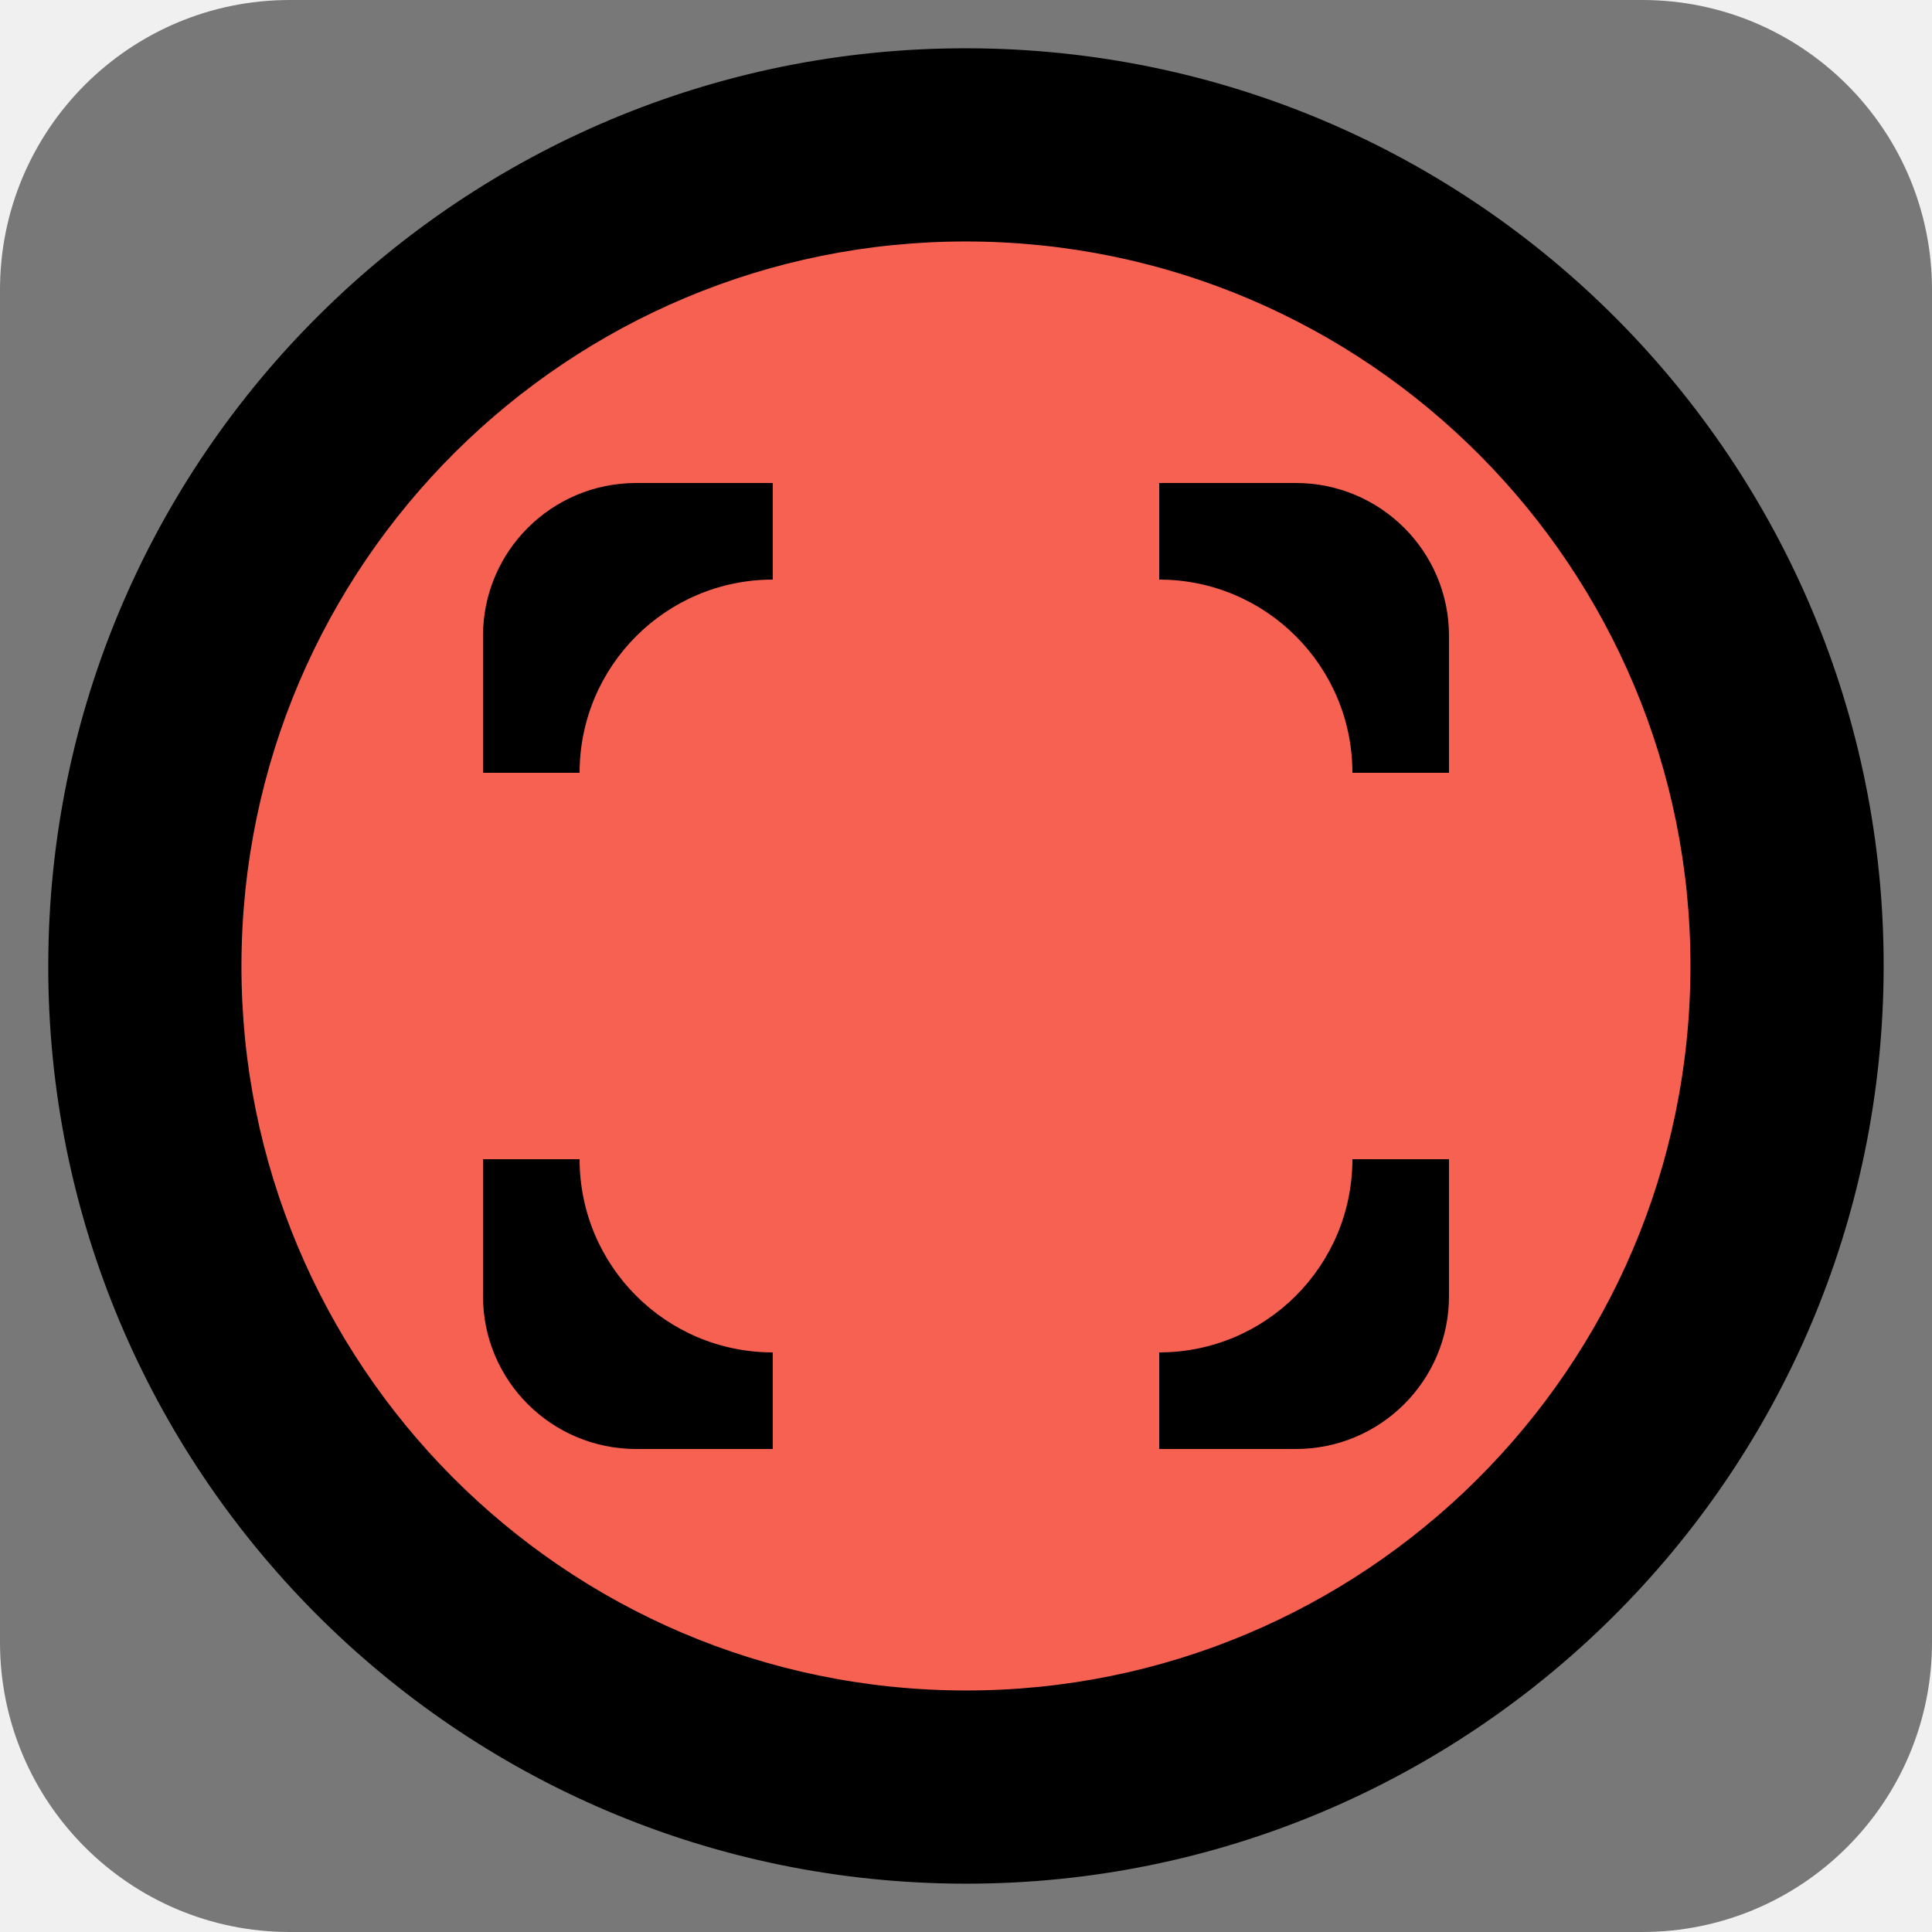
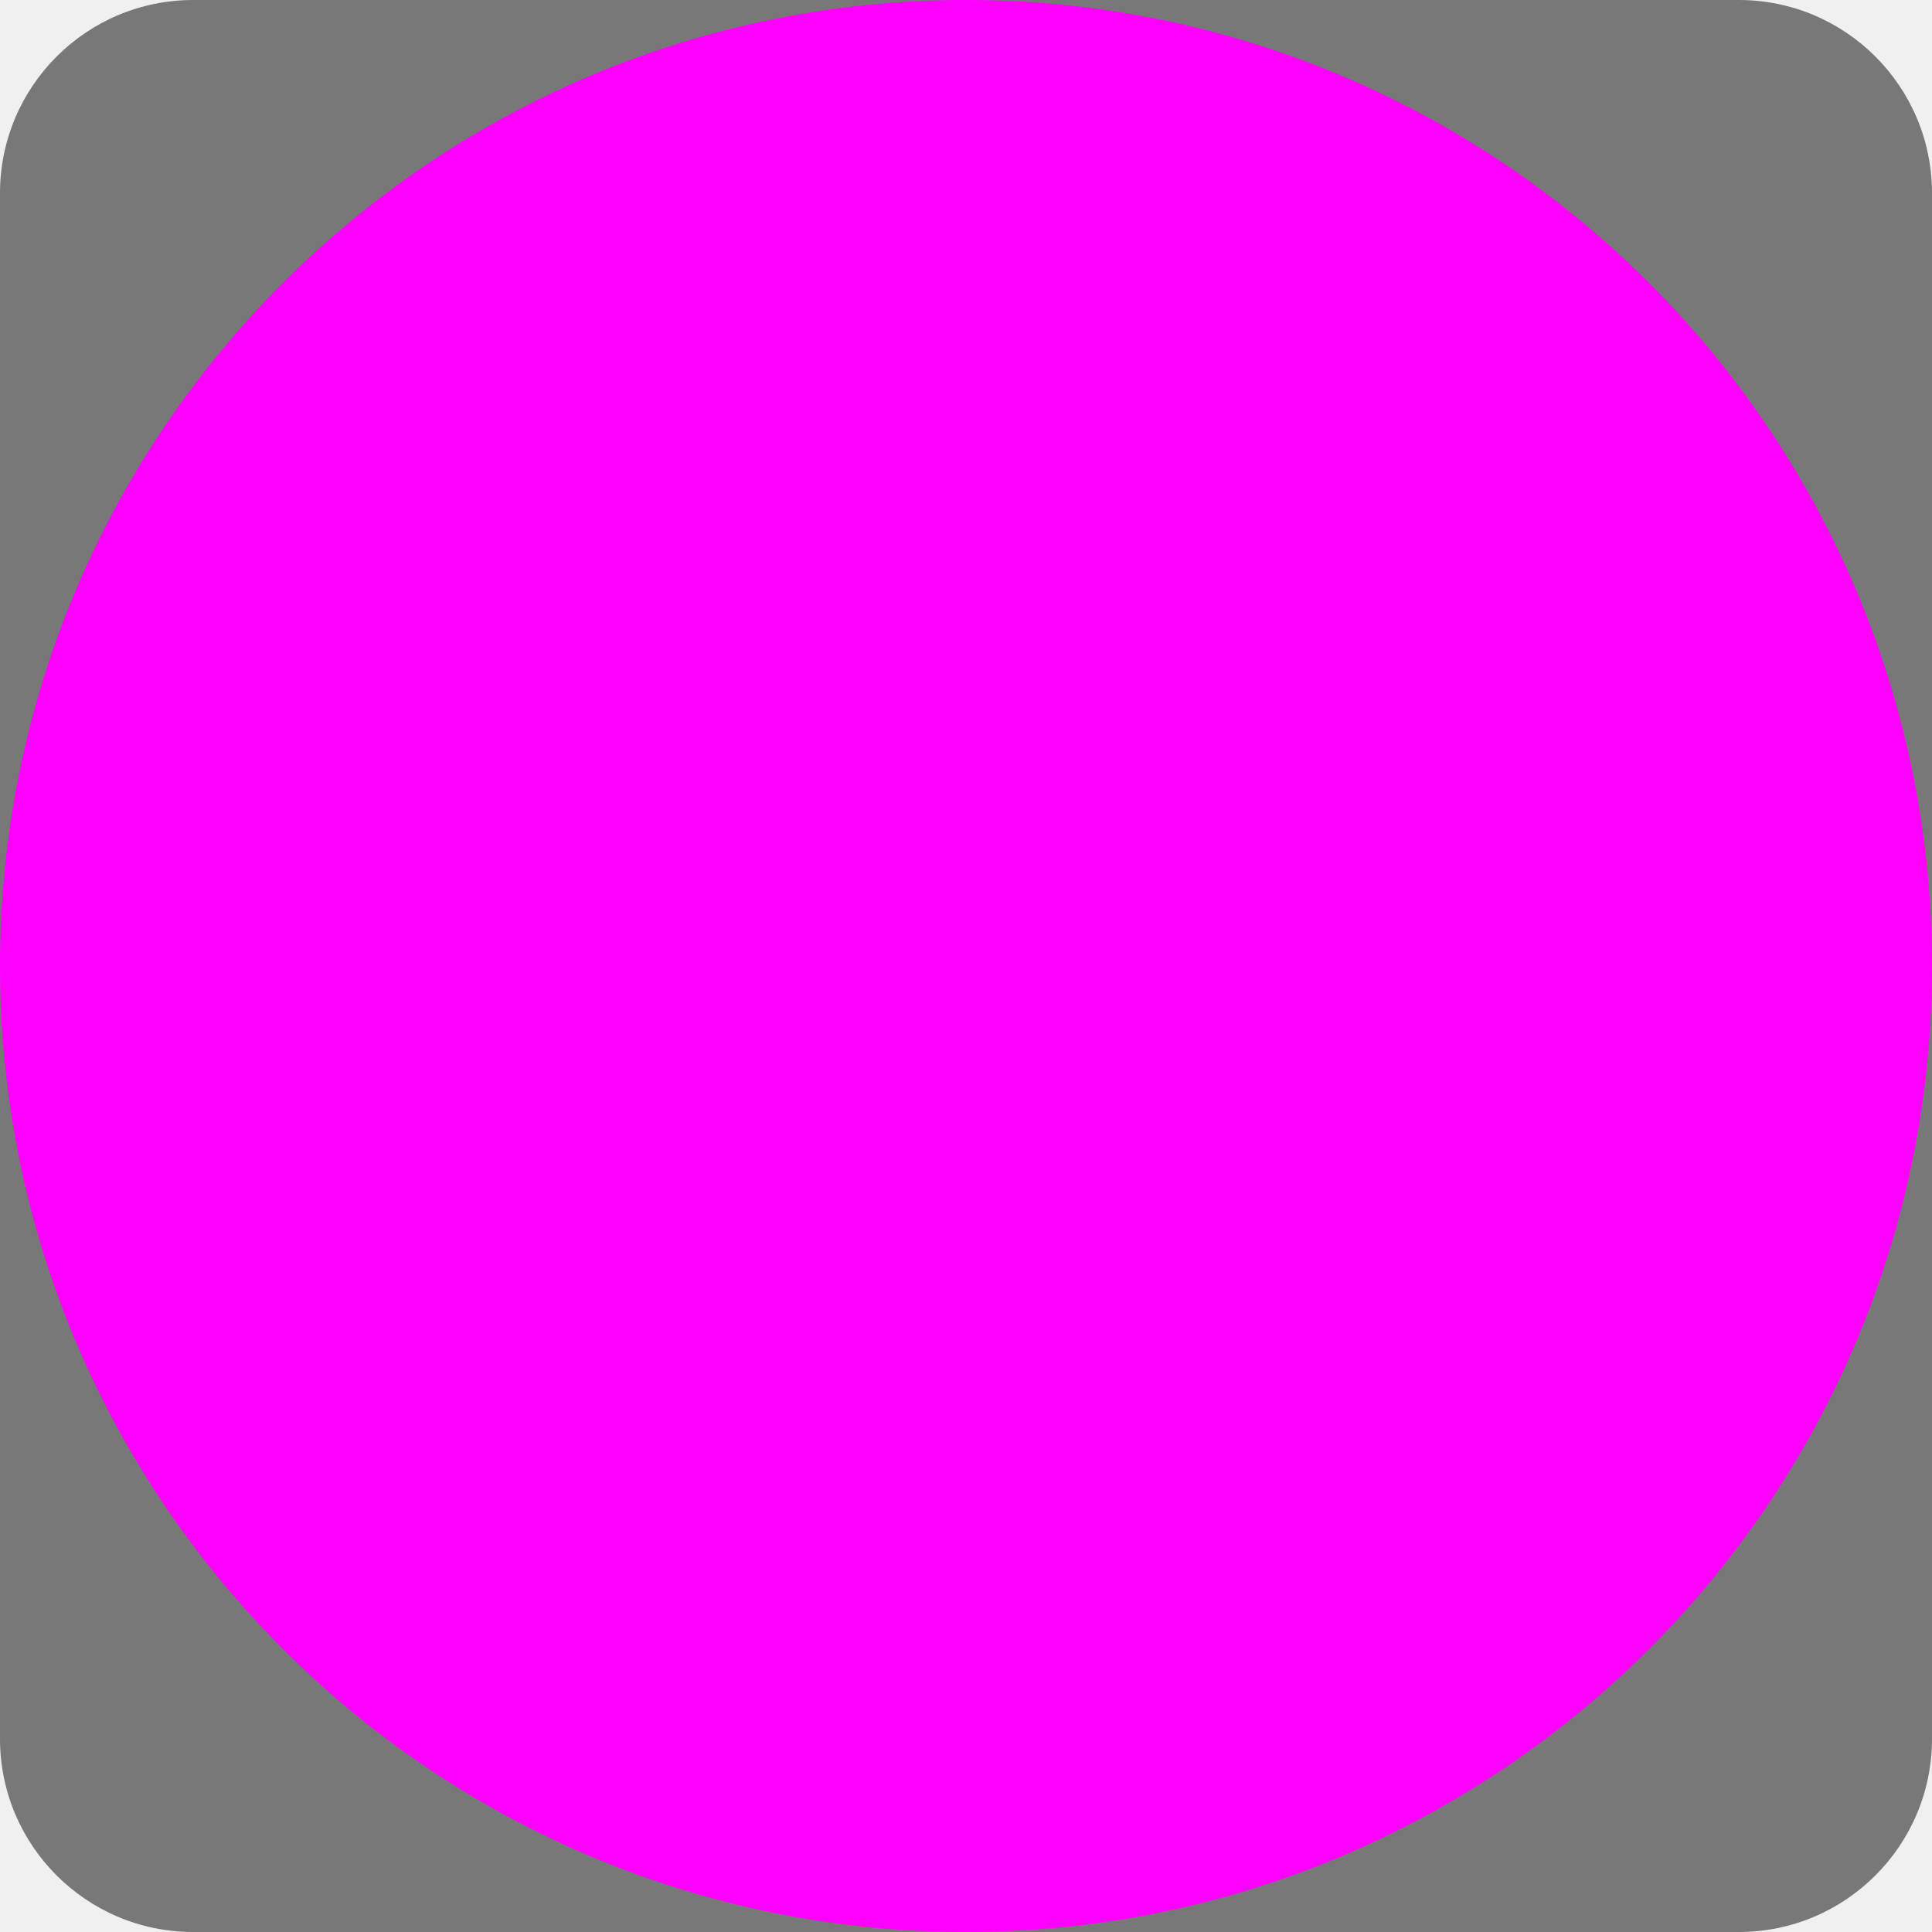
- <svg xmlns="http://www.w3.org/2000/svg" width="20" height="20" viewBox="0 0 20 20" version="1.1" id="svg1">
+ <svg xmlns="http://www.w3.org/2000/svg" width="100" height="100" viewBox="0 0 100 100" version="1.1" id="svg1">
  <defs id="defs1" />
  <g id="layer1">
-     <rect style="display:inline;opacity:0.5;fill:#000000;fill-opacity:1;stroke-width:1.008" id="rect1" width="20" height="20" x="-20" y="0" transform="rotate(-90)" rx="3" />
-     <ellipse style="display:inline;fill:#000000;fill-opacity:1;stroke-width:1.147" id="path3" cx="9.726" cy="-10.266" transform="rotate(91.548)" rx="9.5" ry="9.5" />
-     <circle style="display:inline;fill:#f66151;fill-opacity:1;stroke-width:1.445" id="path2" cx="9.726" cy="-10.266" transform="rotate(91.548)" r="7.5" />
-     <g id="g7" style="display:inline">
-       <rect style="display:inline;fill:#000000;fill-opacity:1;stroke-width:1.056" id="rect5" width="10" height="10" x="5" y="5" ry="1.582" rx="1.586" />
-       <g id="g1" style="display:inline">
-         <rect style="fill:#f66151;fill-opacity:1;stroke-width:1.172" id="rect8" width="12" height="4" x="4" y="-12" transform="rotate(90)" />
-         <rect style="fill:#f66151;fill-opacity:1;stroke-width:1.172" id="rect9" width="12" height="4" x="4" y="8" />
-         <rect style="display:inline;fill:#f66151;fill-opacity:1;stroke-width:1.574" id="rect7" width="8" height="8" x="6" y="6" rx="2" ry="2" />
+     <rect style="opacity:0.5;fill:#000000;stroke-width:1.525" id="rect1" width="100" height="100" x="0" y="0" rx="10" ry="10" />
+     <circle style="fill:#ff00ff;stroke-width:1.553;opacity:1" id="path1" cx="50" cy="50" r="50" />
+     <g id="g3" transform="rotate(135,50,50)" style="display:none;opacity:1;fill:#000000">
+       <rect style="fill:#000000;stroke-width:0.842" id="rect5" width="60" height="20" x="20" y="-60" rx="8.571" transform="rotate(90)" />
+       <rect style="display:inline;fill:#000000;stroke-width:0.842" id="rect7" width="60" height="20" x="20" y="40" rx="8.571" />
+     </g>
+     <rect style="display:none;opacity:1;fill:#000000;stroke-width:0.842" id="rect6" width="60" height="20" x="20" y="40" rx="8.571" />
+     <g id="g10" style="display:none">
+       <rect style="opacity:1;fill:#000000;stroke-width:0.967" id="rect10" width="50" height="50" x="25" y="25" rx="5" />
+       <rect style="fill:#99ff55;stroke-width:0.58" id="rect9" width="30" height="30" x="35" y="35" />
+       <rect style="fill:#99ff55;stroke-width:0.749" id="rect12" width="60" height="10" x="20" y="-55" transform="rotate(90)" />
+       <rect style="fill:#99ff55;stroke-width:0.749" id="rect13" width="60" height="10" x="20" y="45" />
+     </g>
+     <g id="g19" style="display:none">
+       <g id="g4" transform="translate(24.5,24.5)">
+         <rect style="fill:#000000;stroke-width:0.757" id="rect2" width="20" height="20" x="0" y="0" />
+         <path style="fill:#d35f5f;stroke-width:2.089" id="path2" d="M 7,-13 A 20,20 0 0 1 -13,7 v -20 z" transform="scale(-1)" />
+       </g>
+       <g id="g5" transform="rotate(90,25.25,49.75)">
+         <rect style="fill:#000000;stroke-width:0.757" id="rect4" width="20" height="20" x="0" y="0" />
+         <path style="fill:#d35f5f;stroke-width:2.089" id="path4" d="M 7,-13 A 20,20 0 0 1 -13,7 v -20 z" transform="scale(-1)" />
+       </g>
+       <g id="g11" transform="rotate(-90,49.75,25.25)">
+         <rect style="fill:#000000;stroke-width:0.757" id="rect11" width="20" height="20" x="0" y="0" />
+         <path style="fill:#d35f5f;stroke-width:2.089" id="path11" d="M 7,-13 A 20,20 0 0 1 -13,7 v -20 z" transform="scale(-1)" />
+       </g>
+       <g id="g14" transform="rotate(180,37.5,37.5)">
+         <rect style="fill:#000000;stroke-width:0.757" id="rect14" width="20" height="20" x="0" y="0" />
+         <path style="fill:#d35f5f;stroke-width:2.089" id="path14" d="M 7,-13 A 20,20 0 0 1 -13,7 v -20 z" transform="scale(-1)" />
      </g>
    </g>
-     <rect style="display:none;fill:#000000;fill-opacity:1;stroke-width:0.739" id="rect4" width="10" height="2" x="5" y="9" ry="1" />
-     <g id="g3" transform="rotate(45,10,10)" style="display:none;opacity:1;fill:#000000">
-       <rect style="fill:#000000;fill-opacity:1;stroke-width:0.773" id="rect2" width="13" height="2" x="3.5" y="-11" rx="2.167" transform="rotate(90)" />
-       <rect style="fill:#000000;fill-opacity:1;stroke-width:0.773" id="rect3" width="13" height="2" x="3.5" y="9" rx="2.167" />
-     </g>
-     <path style="display:none;fill:#ffffff;fill-opacity:1" id="path4" d="M 9.971,13.307 7.503,9.039 5.041,4.768 l 4.93,-0.004 4.93,0.004 -2.462,4.271 z" transform="matrix(-1.014228,0,0,-0.5853117,20.11282,15.28856)" />
  </g>
</svg>
